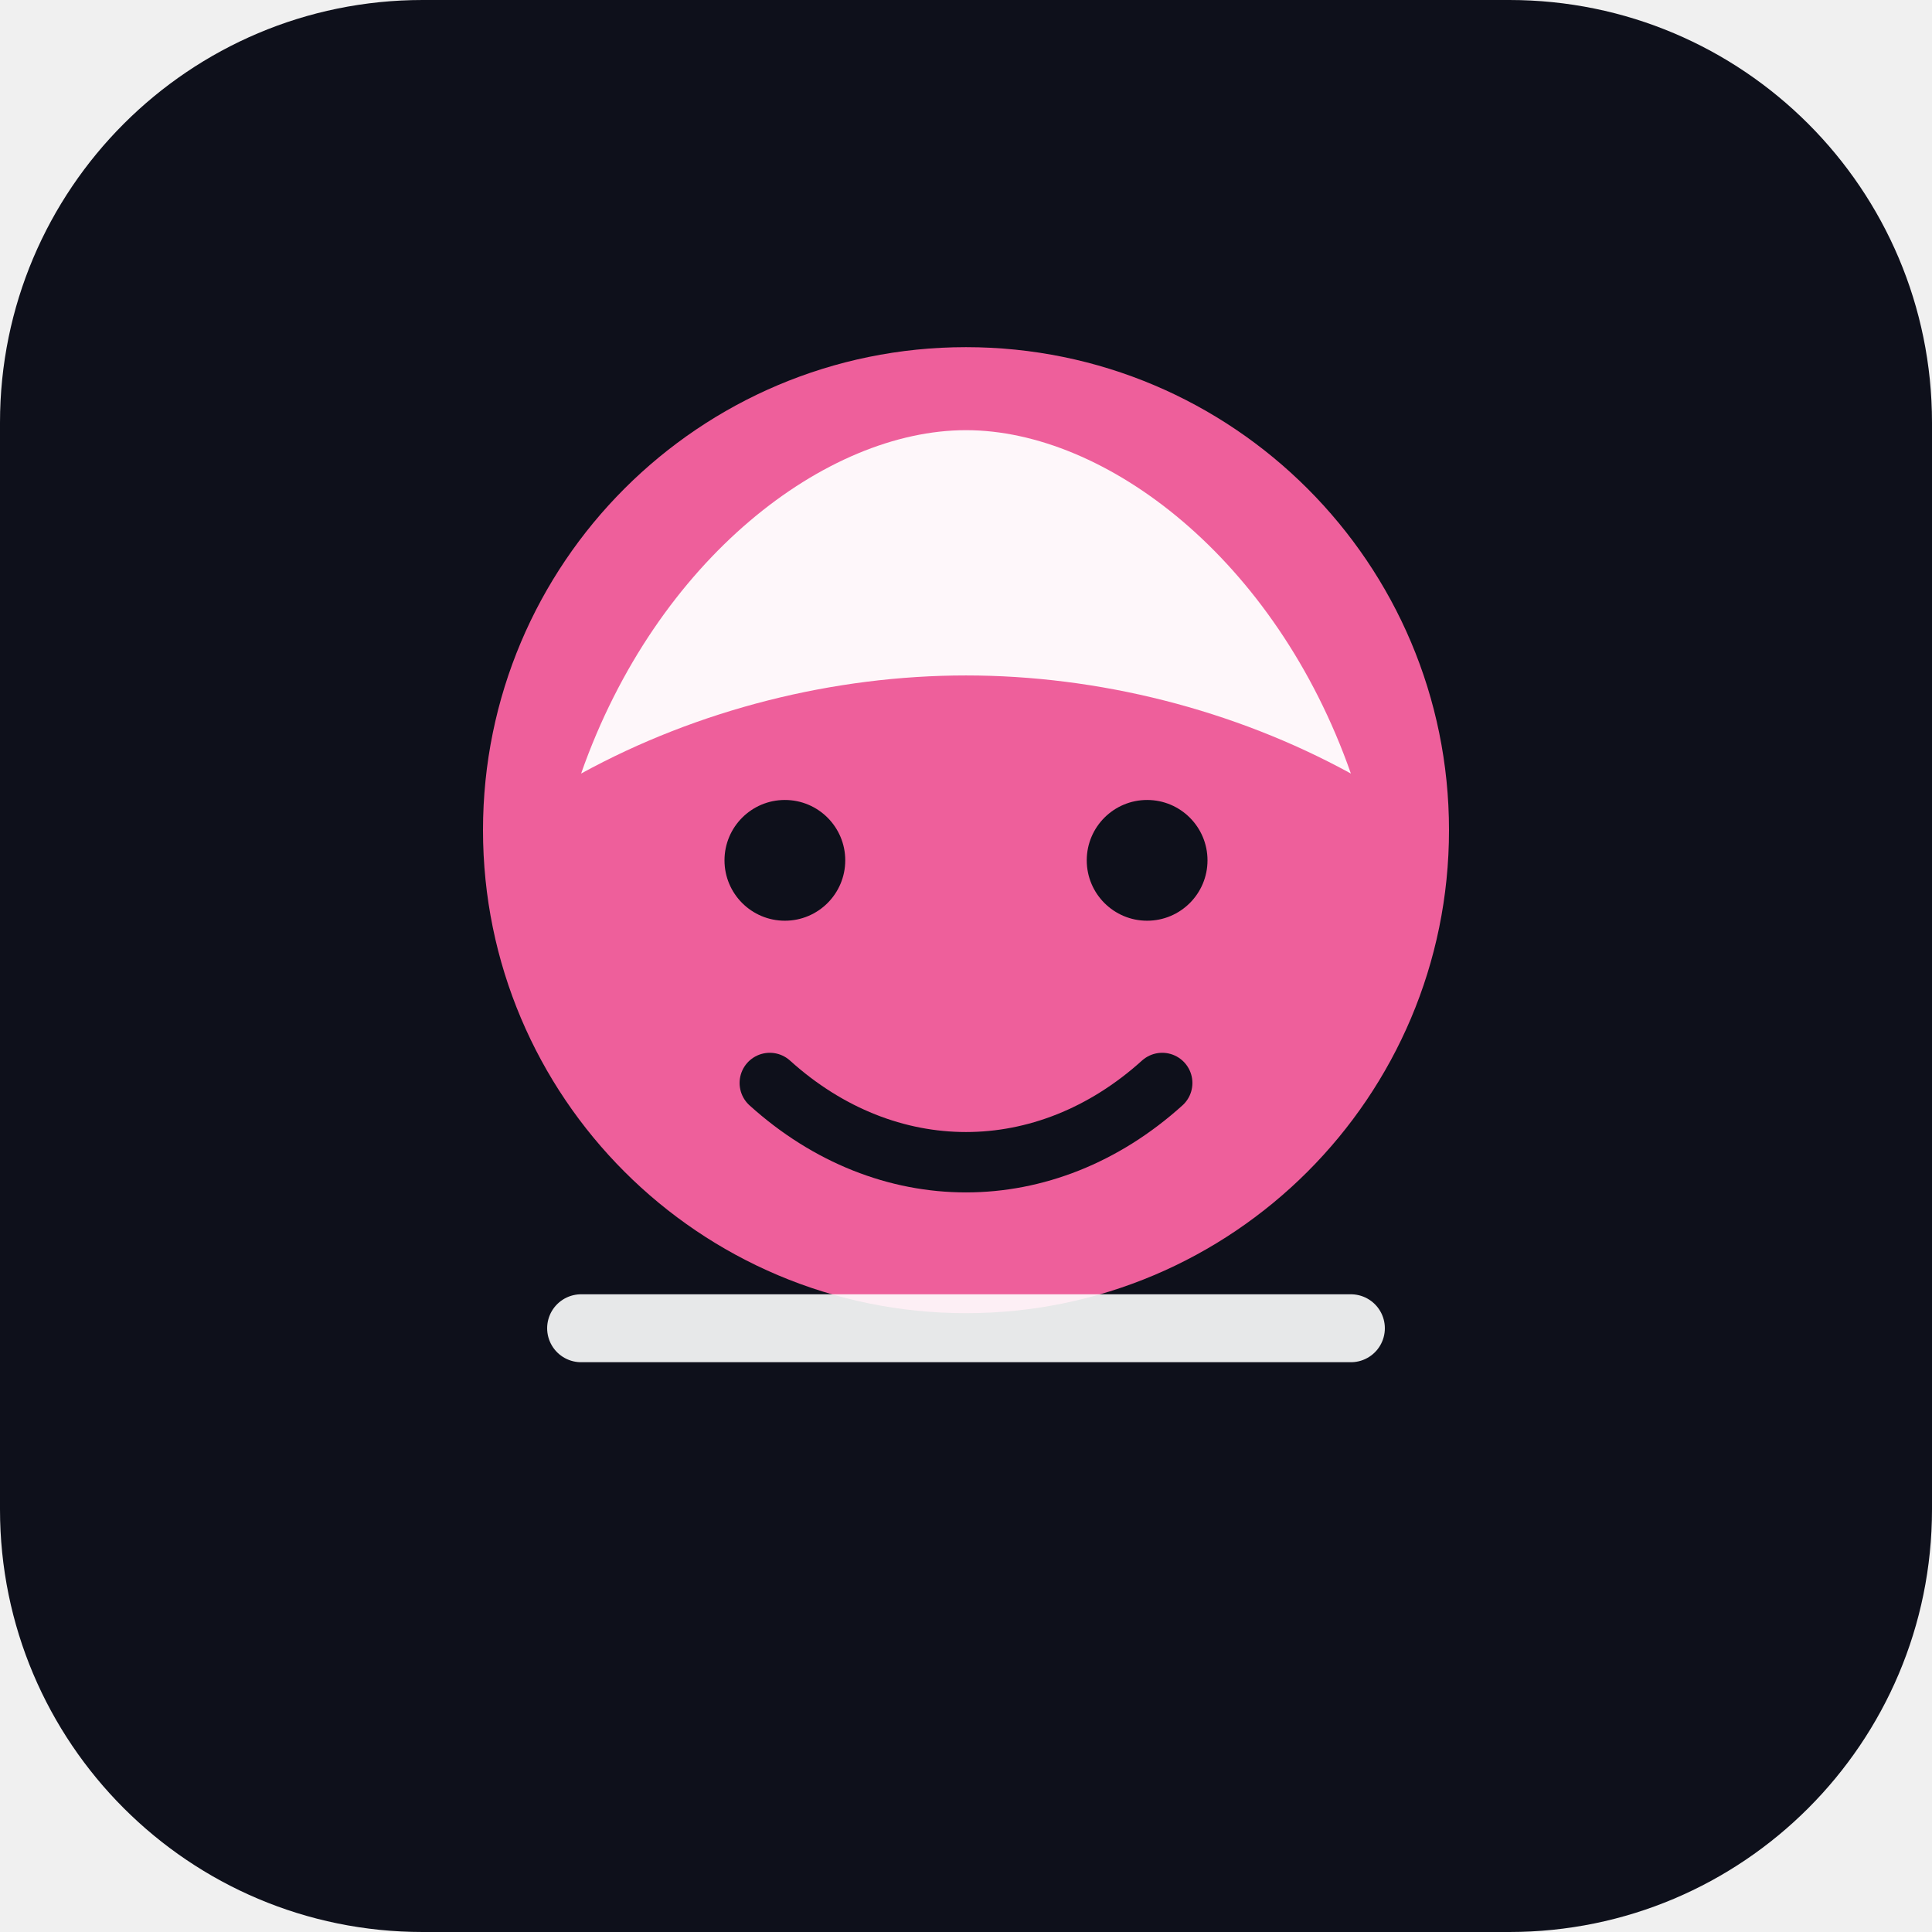
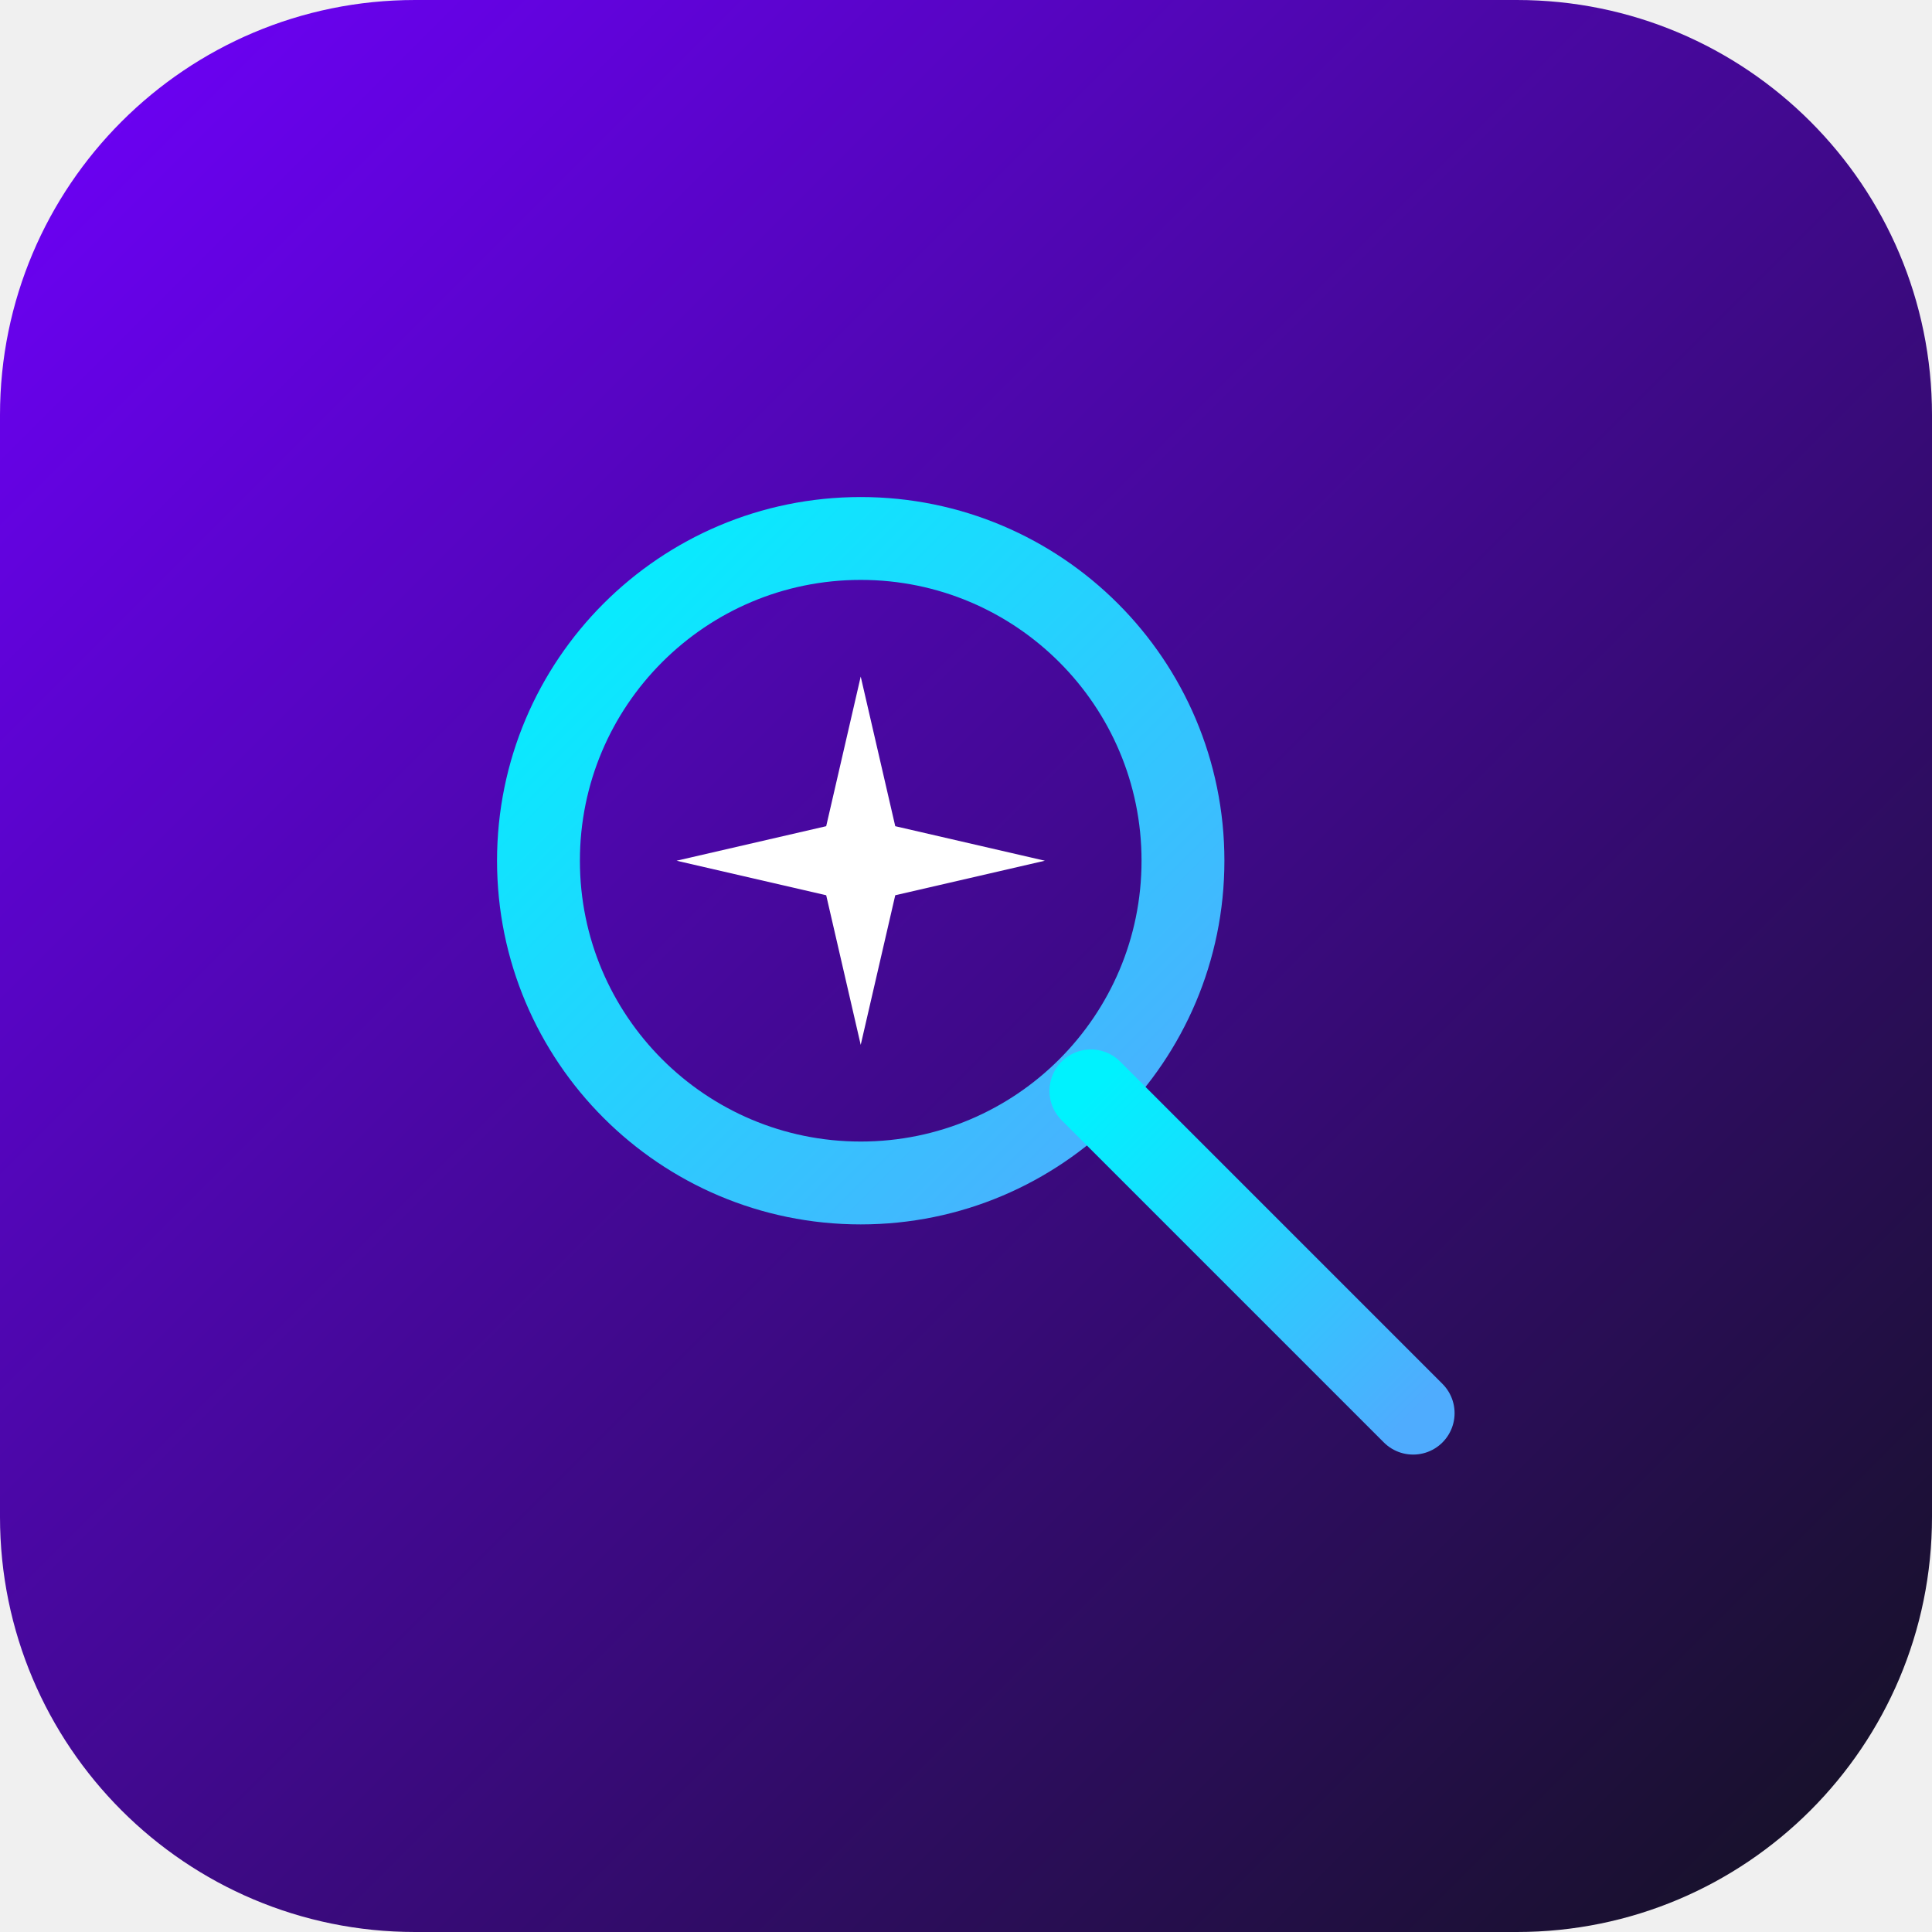
- <svg xmlns="http://www.w3.org/2000/svg" viewBox="0 0 512 512">
-   <rect width="512" height="512" rx="112" fill="#0e101b" />
-   <circle cx="256" cy="220" r="128" fill="#ee5f9b" />
-   <path d="M154 205c20-57 65-91 102-91s82 34 102 91c-31-17-67-26-102-26s-71 9-102 26Z" fill="#fff" opacity=".95" />
-   <circle cx="208" cy="228" r="16" fill="#0e101b" />
-   <circle cx="304" cy="228" r="16" fill="#0e101b" />
-   <path d="M204 287c31 28 73 28 104 0" fill="none" stroke="#0e101b" stroke-width="16" stroke-linecap="round" />
-   <path d="M154 352h204" stroke="#fff" stroke-width="18" stroke-linecap="round" opacity=".9" />
+ <svg xmlns="http://www.w3.org/2000/svg" viewBox="0 0 512 512" width="100%" height="100%">
+   <defs>
+     <linearGradient id="bg-grad" x1="0%" y1="0%" x2="100%" y2="100%">
+       <stop offset="0%" stop-color="#7000ff" />
+       <stop offset="100%" stop-color="#12121e" />
+     </linearGradient>
+     <linearGradient id="icon-grad" x1="0%" y1="0%" x2="100%" y2="100%">
+       <stop offset="0%" stop-color="#00f2fe" />
+       <stop offset="100%" stop-color="#4facfe" />
+     </linearGradient>
+   </defs>
+   <rect width="512" height="512" rx="110" fill="url(#bg-grad)" />
+   <g transform="translate(100, 100) scale(0.61)">
+     <circle cx="210" cy="210" r="140" fill="none" stroke="url(#icon-grad)" stroke-width="36" />
+     <line x1="310" y1="310" x2="450" y2="450" stroke="url(#icon-grad)" stroke-width="36" stroke-linecap="round" />
+     <path d="M210 130 L225 195 L290 210 L225 225 L210 290 L195 225 L130 210 L195 195 Z" fill="#ffffff" />
+   </g>
</svg>
